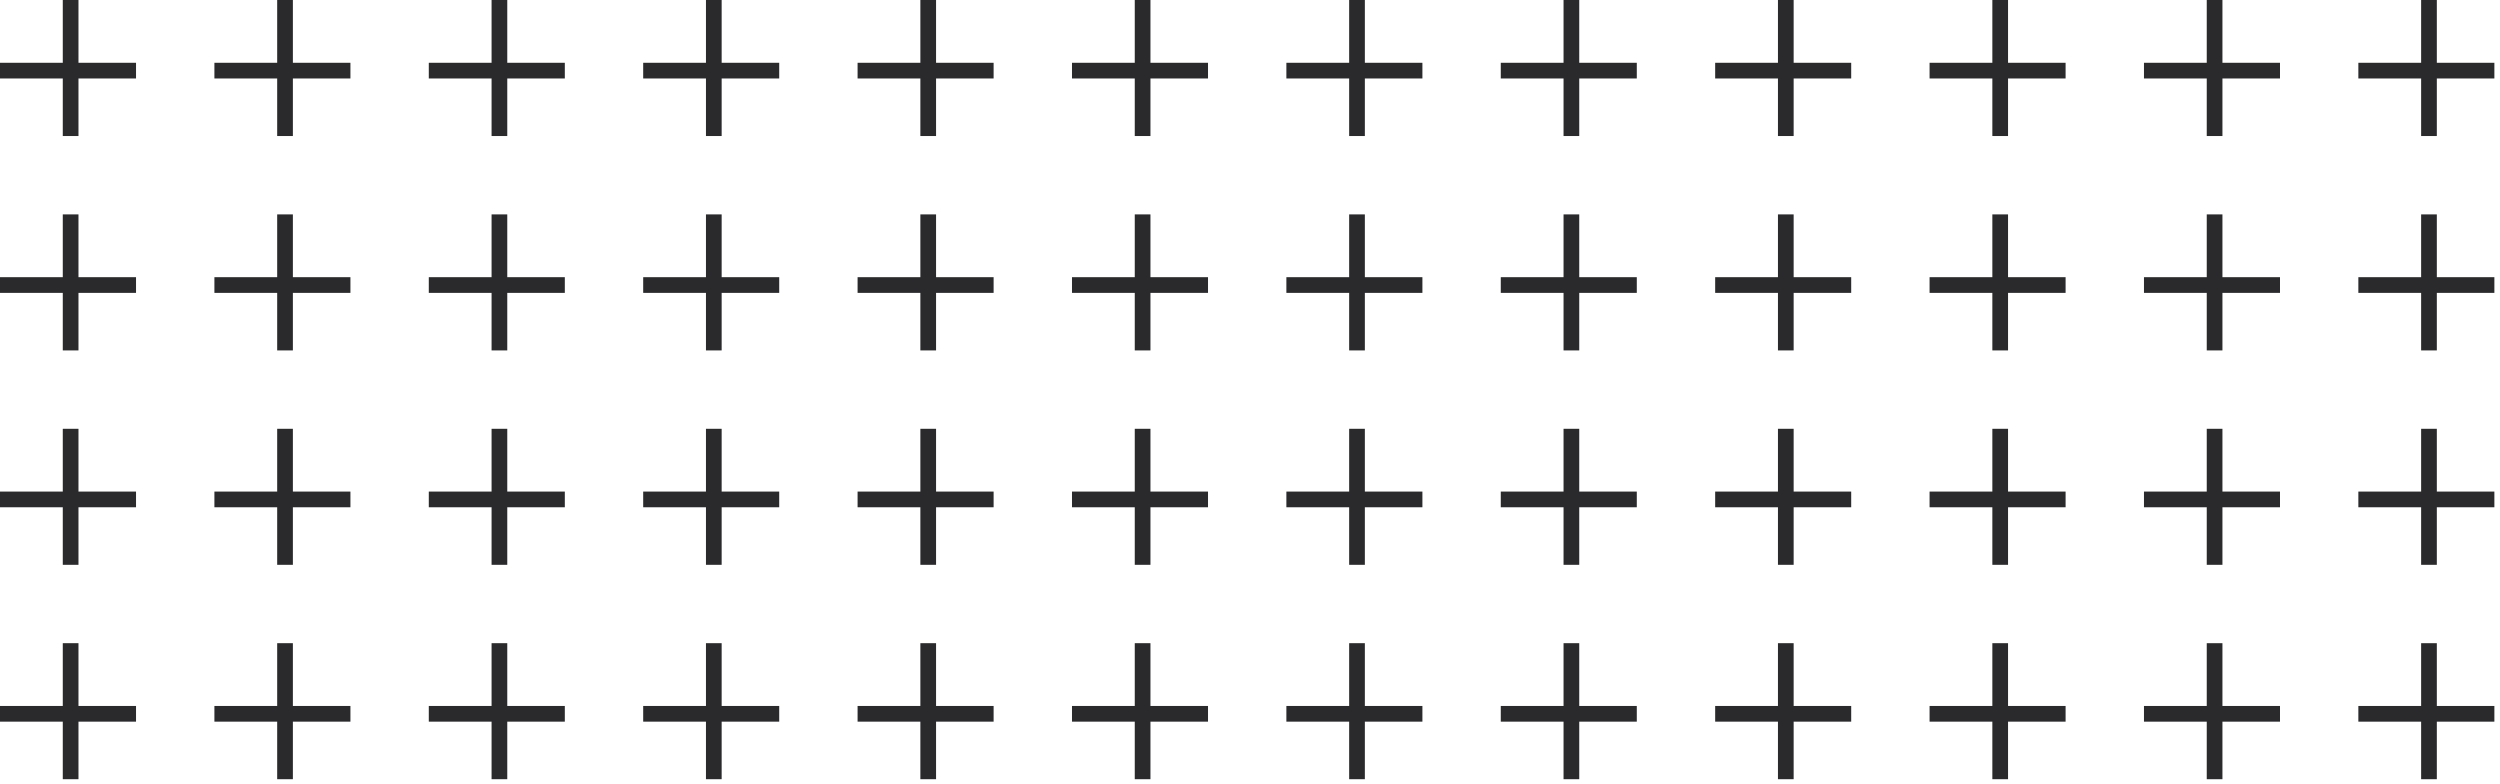
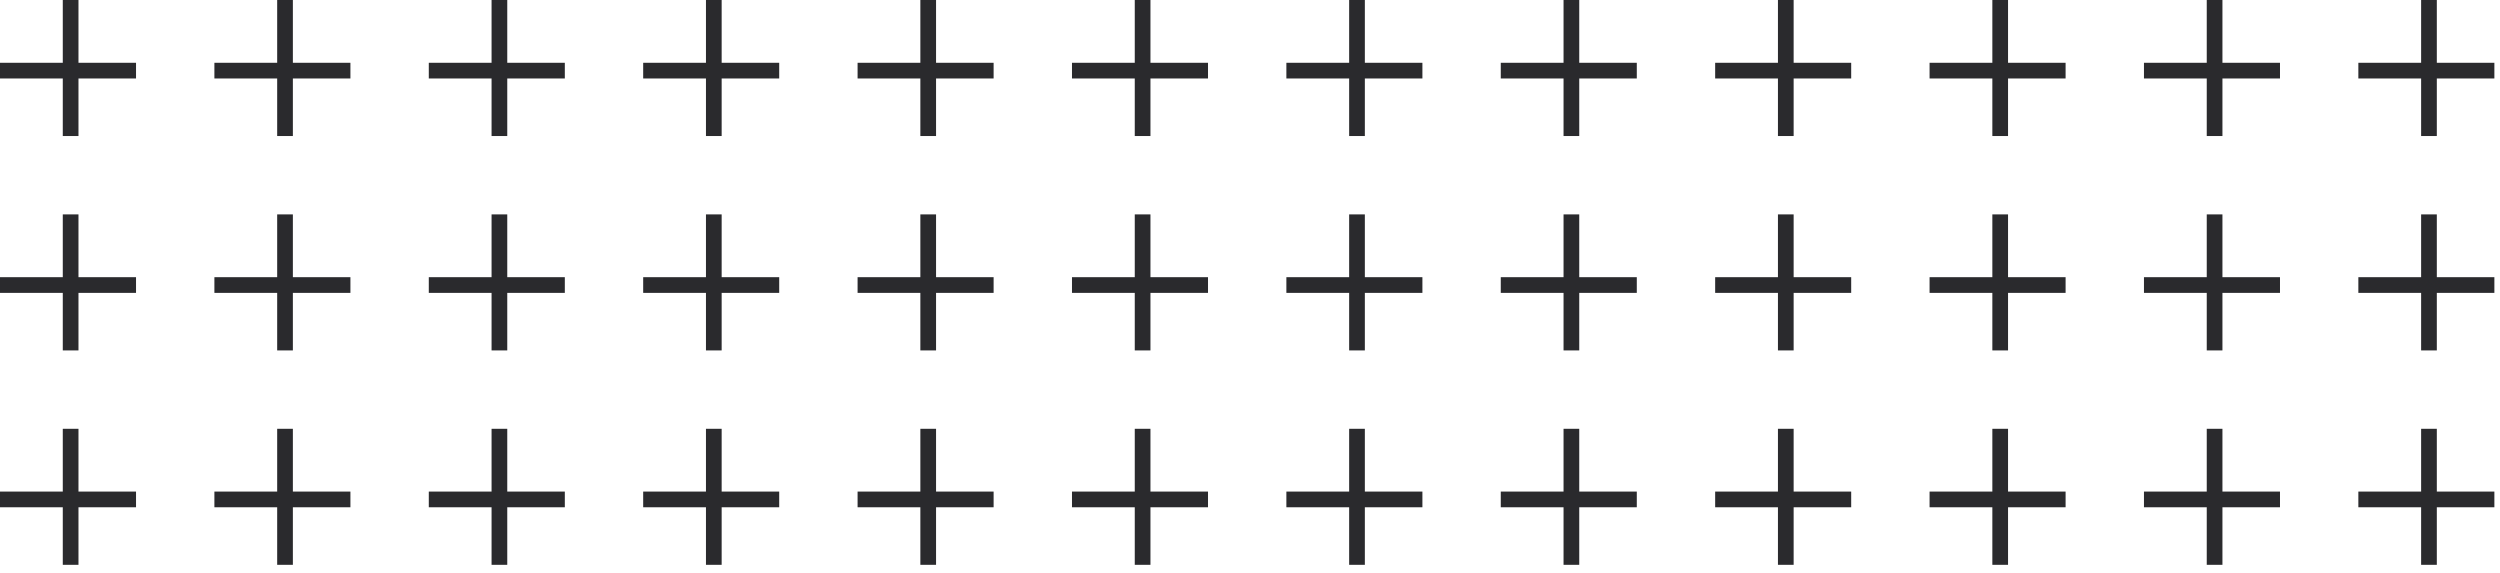
- <svg xmlns="http://www.w3.org/2000/svg" width="319" height="100" viewBox="0 0 319 100" fill="none">
+ <svg xmlns="http://www.w3.org/2000/svg" width="319" height="73" viewBox="0 0 319 73" fill="none">
  <line x1="9.012" y1="4.37709e-08" x2="9.012" y2="17.357" stroke="#2A2A2D" stroke-width="2.003" />
-   <line x1="17.357" y1="9.012" x2="0" y2="9.012" stroke="#2A2A2D" stroke-width="2.003" />
-   <line x1="36.37" y1="4.37709e-08" x2="36.37" y2="17.357" stroke="#2A2A2D" stroke-width="2.003" />
-   <line x1="44.715" y1="9.012" x2="27.358" y2="9.012" stroke="#2A2A2D" stroke-width="2.003" />
-   <line x1="63.726" y1="4.37709e-08" x2="63.726" y2="17.357" stroke="#2A2A2D" stroke-width="2.003" />
+   <line x1="17.357" y1="9.012" x2="-1.53463e-05" y2="9.012" stroke="#2A2A2D" stroke-width="2.003" />
+   <line x1="36.369" y1="4.37709e-08" x2="36.369" y2="17.357" stroke="#2A2A2D" stroke-width="2.003" />
+   <line x1="44.714" y1="9.012" x2="27.357" y2="9.012" stroke="#2A2A2D" stroke-width="2.003" />
+   <line x1="63.725" y1="4.37709e-08" x2="63.725" y2="17.357" stroke="#2A2A2D" stroke-width="2.003" />
  <line x1="72.071" y1="9.012" x2="54.714" y2="9.012" stroke="#2A2A2D" stroke-width="2.003" />
  <line x1="91.082" y1="4.37709e-08" x2="91.082" y2="17.357" stroke="#2A2A2D" stroke-width="2.003" />
-   <line x1="99.428" y1="9.012" x2="82.071" y2="9.012" stroke="#2A2A2D" stroke-width="2.003" />
-   <line x1="118.44" y1="4.37709e-08" x2="118.44" y2="17.357" stroke="#2A2A2D" stroke-width="2.003" />
+   <line x1="99.427" y1="9.012" x2="82.07" y2="9.012" stroke="#2A2A2D" stroke-width="2.003" />
+   <line x1="118.439" y1="4.37709e-08" x2="118.439" y2="17.357" stroke="#2A2A2D" stroke-width="2.003" />
  <line x1="126.785" y1="9.012" x2="109.428" y2="9.012" stroke="#2A2A2D" stroke-width="2.003" />
  <line x1="145.797" y1="4.37709e-08" x2="145.797" y2="17.357" stroke="#2A2A2D" stroke-width="2.003" />
-   <line x1="154.143" y1="9.012" x2="136.786" y2="9.012" stroke="#2A2A2D" stroke-width="2.003" />
-   <line x1="173.154" y1="4.37709e-08" x2="173.154" y2="17.357" stroke="#2A2A2D" stroke-width="2.003" />
+   <line x1="154.142" y1="9.012" x2="136.785" y2="9.012" stroke="#2A2A2D" stroke-width="2.003" />
+   <line x1="173.153" y1="4.37709e-08" x2="173.153" y2="17.357" stroke="#2A2A2D" stroke-width="2.003" />
  <line x1="181.499" y1="9.012" x2="164.142" y2="9.012" stroke="#2A2A2D" stroke-width="2.003" />
  <line x1="200.51" y1="4.37709e-08" x2="200.51" y2="17.357" stroke="#2A2A2D" stroke-width="2.003" />
-   <line x1="208.855" y1="9.012" x2="191.499" y2="9.012" stroke="#2A2A2D" stroke-width="2.003" />
-   <line x1="227.868" y1="4.37709e-08" x2="227.868" y2="17.357" stroke="#2A2A2D" stroke-width="2.003" />
-   <line x1="236.213" y1="9.012" x2="218.856" y2="9.012" stroke="#2A2A2D" stroke-width="2.003" />
+   <line x1="208.855" y1="9.012" x2="191.498" y2="9.012" stroke="#2A2A2D" stroke-width="2.003" />
+   <line x1="227.867" y1="4.37709e-08" x2="227.867" y2="17.357" stroke="#2A2A2D" stroke-width="2.003" />
+   <line x1="236.212" y1="9.012" x2="218.855" y2="9.012" stroke="#2A2A2D" stroke-width="2.003" />
  <line x1="255.225" y1="4.37709e-08" x2="255.225" y2="17.357" stroke="#2A2A2D" stroke-width="2.003" />
  <line x1="263.57" y1="9.012" x2="246.213" y2="9.012" stroke="#2A2A2D" stroke-width="2.003" />
  <line x1="282.582" y1="4.37709e-08" x2="282.582" y2="17.357" stroke="#2A2A2D" stroke-width="2.003" />
-   <line x1="290.928" y1="9.012" x2="273.571" y2="9.012" stroke="#2A2A2D" stroke-width="2.003" />
-   <line x1="309.938" y1="4.37709e-08" x2="309.938" y2="17.357" stroke="#2A2A2D" stroke-width="2.003" />
+   <line x1="290.927" y1="9.012" x2="273.57" y2="9.012" stroke="#2A2A2D" stroke-width="2.003" />
+   <line x1="309.937" y1="4.37709e-08" x2="309.937" y2="17.357" stroke="#2A2A2D" stroke-width="2.003" />
  <line x1="318.283" y1="9.012" x2="300.926" y2="9.012" stroke="#2A2A2D" stroke-width="2.003" />
  <line x1="9.012" y1="27.357" x2="9.012" y2="44.714" stroke="#2A2A2D" stroke-width="2.003" />
-   <line x1="17.357" y1="36.37" x2="0" y2="36.37" stroke="#2A2A2D" stroke-width="2.003" />
-   <line x1="36.37" y1="27.357" x2="36.37" y2="44.714" stroke="#2A2A2D" stroke-width="2.003" />
-   <line x1="44.715" y1="36.37" x2="27.358" y2="36.37" stroke="#2A2A2D" stroke-width="2.003" />
-   <line x1="63.726" y1="27.357" x2="63.726" y2="44.714" stroke="#2A2A2D" stroke-width="2.003" />
+   <line x1="17.357" y1="36.37" x2="-1.53463e-05" y2="36.37" stroke="#2A2A2D" stroke-width="2.003" />
+   <line x1="36.369" y1="27.357" x2="36.369" y2="44.714" stroke="#2A2A2D" stroke-width="2.003" />
+   <line x1="44.714" y1="36.37" x2="27.357" y2="36.37" stroke="#2A2A2D" stroke-width="2.003" />
+   <line x1="63.725" y1="27.357" x2="63.725" y2="44.714" stroke="#2A2A2D" stroke-width="2.003" />
  <line x1="72.071" y1="36.37" x2="54.714" y2="36.37" stroke="#2A2A2D" stroke-width="2.003" />
  <line x1="91.082" y1="27.357" x2="91.082" y2="44.714" stroke="#2A2A2D" stroke-width="2.003" />
-   <line x1="99.428" y1="36.37" x2="82.071" y2="36.37" stroke="#2A2A2D" stroke-width="2.003" />
-   <line x1="118.44" y1="27.357" x2="118.44" y2="44.714" stroke="#2A2A2D" stroke-width="2.003" />
+   <line x1="99.427" y1="36.37" x2="82.07" y2="36.37" stroke="#2A2A2D" stroke-width="2.003" />
+   <line x1="118.439" y1="27.357" x2="118.439" y2="44.714" stroke="#2A2A2D" stroke-width="2.003" />
  <line x1="126.785" y1="36.37" x2="109.428" y2="36.37" stroke="#2A2A2D" stroke-width="2.003" />
  <line x1="145.797" y1="27.357" x2="145.797" y2="44.714" stroke="#2A2A2D" stroke-width="2.003" />
-   <line x1="154.143" y1="36.37" x2="136.786" y2="36.37" stroke="#2A2A2D" stroke-width="2.003" />
-   <line x1="173.154" y1="27.357" x2="173.154" y2="44.714" stroke="#2A2A2D" stroke-width="2.003" />
+   <line x1="154.142" y1="36.37" x2="136.785" y2="36.37" stroke="#2A2A2D" stroke-width="2.003" />
+   <line x1="173.153" y1="27.357" x2="173.153" y2="44.714" stroke="#2A2A2D" stroke-width="2.003" />
  <line x1="181.499" y1="36.37" x2="164.142" y2="36.37" stroke="#2A2A2D" stroke-width="2.003" />
  <line x1="200.51" y1="27.357" x2="200.51" y2="44.714" stroke="#2A2A2D" stroke-width="2.003" />
-   <line x1="208.855" y1="36.37" x2="191.499" y2="36.37" stroke="#2A2A2D" stroke-width="2.003" />
-   <line x1="227.868" y1="27.357" x2="227.868" y2="44.714" stroke="#2A2A2D" stroke-width="2.003" />
-   <line x1="236.213" y1="36.37" x2="218.856" y2="36.37" stroke="#2A2A2D" stroke-width="2.003" />
+   <line x1="208.855" y1="36.37" x2="191.498" y2="36.37" stroke="#2A2A2D" stroke-width="2.003" />
+   <line x1="227.867" y1="27.357" x2="227.867" y2="44.714" stroke="#2A2A2D" stroke-width="2.003" />
+   <line x1="236.212" y1="36.37" x2="218.855" y2="36.37" stroke="#2A2A2D" stroke-width="2.003" />
  <line x1="255.225" y1="27.357" x2="255.225" y2="44.714" stroke="#2A2A2D" stroke-width="2.003" />
  <line x1="263.57" y1="36.37" x2="246.213" y2="36.37" stroke="#2A2A2D" stroke-width="2.003" />
  <line x1="282.582" y1="27.357" x2="282.582" y2="44.714" stroke="#2A2A2D" stroke-width="2.003" />
-   <line x1="290.928" y1="36.37" x2="273.571" y2="36.37" stroke="#2A2A2D" stroke-width="2.003" />
-   <line x1="309.938" y1="27.357" x2="309.938" y2="44.714" stroke="#2A2A2D" stroke-width="2.003" />
+   <line x1="290.927" y1="36.37" x2="273.57" y2="36.37" stroke="#2A2A2D" stroke-width="2.003" />
+   <line x1="309.937" y1="27.357" x2="309.937" y2="44.714" stroke="#2A2A2D" stroke-width="2.003" />
  <line x1="318.283" y1="36.37" x2="300.926" y2="36.37" stroke="#2A2A2D" stroke-width="2.003" />
  <line x1="9.012" y1="54.714" x2="9.012" y2="72.071" stroke="#2A2A2D" stroke-width="2.003" />
-   <line x1="17.357" y1="63.726" x2="0" y2="63.726" stroke="#2A2A2D" stroke-width="2.003" />
-   <line x1="36.37" y1="54.714" x2="36.37" y2="72.071" stroke="#2A2A2D" stroke-width="2.003" />
-   <line x1="44.715" y1="63.726" x2="27.358" y2="63.726" stroke="#2A2A2D" stroke-width="2.003" />
-   <line x1="63.726" y1="54.714" x2="63.726" y2="72.071" stroke="#2A2A2D" stroke-width="2.003" />
+   <line x1="17.357" y1="63.726" x2="-1.53463e-05" y2="63.726" stroke="#2A2A2D" stroke-width="2.003" />
+   <line x1="36.369" y1="54.714" x2="36.369" y2="72.071" stroke="#2A2A2D" stroke-width="2.003" />
+   <line x1="44.714" y1="63.726" x2="27.357" y2="63.726" stroke="#2A2A2D" stroke-width="2.003" />
+   <line x1="63.725" y1="54.714" x2="63.725" y2="72.071" stroke="#2A2A2D" stroke-width="2.003" />
  <line x1="72.071" y1="63.726" x2="54.714" y2="63.726" stroke="#2A2A2D" stroke-width="2.003" />
  <line x1="91.082" y1="54.714" x2="91.082" y2="72.071" stroke="#2A2A2D" stroke-width="2.003" />
-   <line x1="99.428" y1="63.726" x2="82.071" y2="63.726" stroke="#2A2A2D" stroke-width="2.003" />
-   <line x1="118.44" y1="54.714" x2="118.44" y2="72.071" stroke="#2A2A2D" stroke-width="2.003" />
+   <line x1="99.427" y1="63.726" x2="82.07" y2="63.726" stroke="#2A2A2D" stroke-width="2.003" />
+   <line x1="118.439" y1="54.714" x2="118.439" y2="72.071" stroke="#2A2A2D" stroke-width="2.003" />
  <line x1="126.785" y1="63.726" x2="109.428" y2="63.726" stroke="#2A2A2D" stroke-width="2.003" />
  <line x1="145.797" y1="54.714" x2="145.797" y2="72.071" stroke="#2A2A2D" stroke-width="2.003" />
-   <line x1="154.143" y1="63.726" x2="136.786" y2="63.726" stroke="#2A2A2D" stroke-width="2.003" />
-   <line x1="173.154" y1="54.714" x2="173.154" y2="72.071" stroke="#2A2A2D" stroke-width="2.003" />
+   <line x1="154.142" y1="63.726" x2="136.785" y2="63.726" stroke="#2A2A2D" stroke-width="2.003" />
+   <line x1="173.153" y1="54.714" x2="173.153" y2="72.071" stroke="#2A2A2D" stroke-width="2.003" />
  <line x1="181.499" y1="63.726" x2="164.142" y2="63.726" stroke="#2A2A2D" stroke-width="2.003" />
  <line x1="200.51" y1="54.714" x2="200.51" y2="72.071" stroke="#2A2A2D" stroke-width="2.003" />
-   <line x1="208.855" y1="63.726" x2="191.499" y2="63.726" stroke="#2A2A2D" stroke-width="2.003" />
-   <line x1="227.868" y1="54.714" x2="227.868" y2="72.071" stroke="#2A2A2D" stroke-width="2.003" />
-   <line x1="236.213" y1="63.726" x2="218.856" y2="63.726" stroke="#2A2A2D" stroke-width="2.003" />
+   <line x1="208.855" y1="63.726" x2="191.498" y2="63.726" stroke="#2A2A2D" stroke-width="2.003" />
+   <line x1="227.867" y1="54.714" x2="227.867" y2="72.071" stroke="#2A2A2D" stroke-width="2.003" />
+   <line x1="236.212" y1="63.726" x2="218.855" y2="63.726" stroke="#2A2A2D" stroke-width="2.003" />
  <line x1="255.225" y1="54.714" x2="255.225" y2="72.071" stroke="#2A2A2D" stroke-width="2.003" />
  <line x1="263.57" y1="63.726" x2="246.213" y2="63.726" stroke="#2A2A2D" stroke-width="2.003" />
  <line x1="282.582" y1="54.714" x2="282.582" y2="72.071" stroke="#2A2A2D" stroke-width="2.003" />
-   <line x1="290.928" y1="63.726" x2="273.571" y2="63.726" stroke="#2A2A2D" stroke-width="2.003" />
-   <line x1="309.938" y1="54.714" x2="309.938" y2="72.071" stroke="#2A2A2D" stroke-width="2.003" />
+   <line x1="290.927" y1="63.726" x2="273.57" y2="63.726" stroke="#2A2A2D" stroke-width="2.003" />
+   <line x1="309.937" y1="54.714" x2="309.937" y2="72.071" stroke="#2A2A2D" stroke-width="2.003" />
  <line x1="318.283" y1="63.726" x2="300.926" y2="63.726" stroke="#2A2A2D" stroke-width="2.003" />
-   <line x1="9.012" y1="82.07" x2="9.012" y2="99.427" stroke="#2A2A2D" stroke-width="2.003" />
-   <line x1="17.357" y1="91.082" x2="0" y2="91.082" stroke="#2A2A2D" stroke-width="2.003" />
-   <line x1="36.37" y1="82.07" x2="36.37" y2="99.427" stroke="#2A2A2D" stroke-width="2.003" />
-   <line x1="44.715" y1="91.082" x2="27.358" y2="91.082" stroke="#2A2A2D" stroke-width="2.003" />
-   <line x1="63.726" y1="82.07" x2="63.726" y2="99.427" stroke="#2A2A2D" stroke-width="2.003" />
-   <line x1="72.071" y1="91.082" x2="54.714" y2="91.082" stroke="#2A2A2D" stroke-width="2.003" />
-   <line x1="91.082" y1="82.07" x2="91.082" y2="99.427" stroke="#2A2A2D" stroke-width="2.003" />
-   <line x1="99.428" y1="91.082" x2="82.071" y2="91.082" stroke="#2A2A2D" stroke-width="2.003" />
-   <line x1="118.44" y1="82.07" x2="118.44" y2="99.427" stroke="#2A2A2D" stroke-width="2.003" />
-   <line x1="126.785" y1="91.082" x2="109.428" y2="91.082" stroke="#2A2A2D" stroke-width="2.003" />
-   <line x1="145.797" y1="82.07" x2="145.797" y2="99.427" stroke="#2A2A2D" stroke-width="2.003" />
-   <line x1="154.143" y1="91.082" x2="136.786" y2="91.082" stroke="#2A2A2D" stroke-width="2.003" />
-   <line x1="173.154" y1="82.07" x2="173.154" y2="99.427" stroke="#2A2A2D" stroke-width="2.003" />
-   <line x1="181.499" y1="91.082" x2="164.142" y2="91.082" stroke="#2A2A2D" stroke-width="2.003" />
-   <line x1="200.51" y1="82.07" x2="200.51" y2="99.427" stroke="#2A2A2D" stroke-width="2.003" />
-   <line x1="208.855" y1="91.082" x2="191.499" y2="91.082" stroke="#2A2A2D" stroke-width="2.003" />
-   <line x1="227.868" y1="82.07" x2="227.868" y2="99.427" stroke="#2A2A2D" stroke-width="2.003" />
-   <line x1="236.213" y1="91.082" x2="218.856" y2="91.082" stroke="#2A2A2D" stroke-width="2.003" />
-   <line x1="255.225" y1="82.07" x2="255.225" y2="99.427" stroke="#2A2A2D" stroke-width="2.003" />
-   <line x1="263.57" y1="91.082" x2="246.213" y2="91.082" stroke="#2A2A2D" stroke-width="2.003" />
-   <line x1="282.582" y1="82.071" x2="282.582" y2="99.428" stroke="#2A2A2D" stroke-width="2.003" />
-   <line x1="290.928" y1="91.083" x2="273.571" y2="91.083" stroke="#2A2A2D" stroke-width="2.003" />
-   <line x1="309.938" y1="82.071" x2="309.938" y2="99.428" stroke="#2A2A2D" stroke-width="2.003" />
-   <line x1="318.283" y1="91.083" x2="300.926" y2="91.083" stroke="#2A2A2D" stroke-width="2.003" />
</svg>
